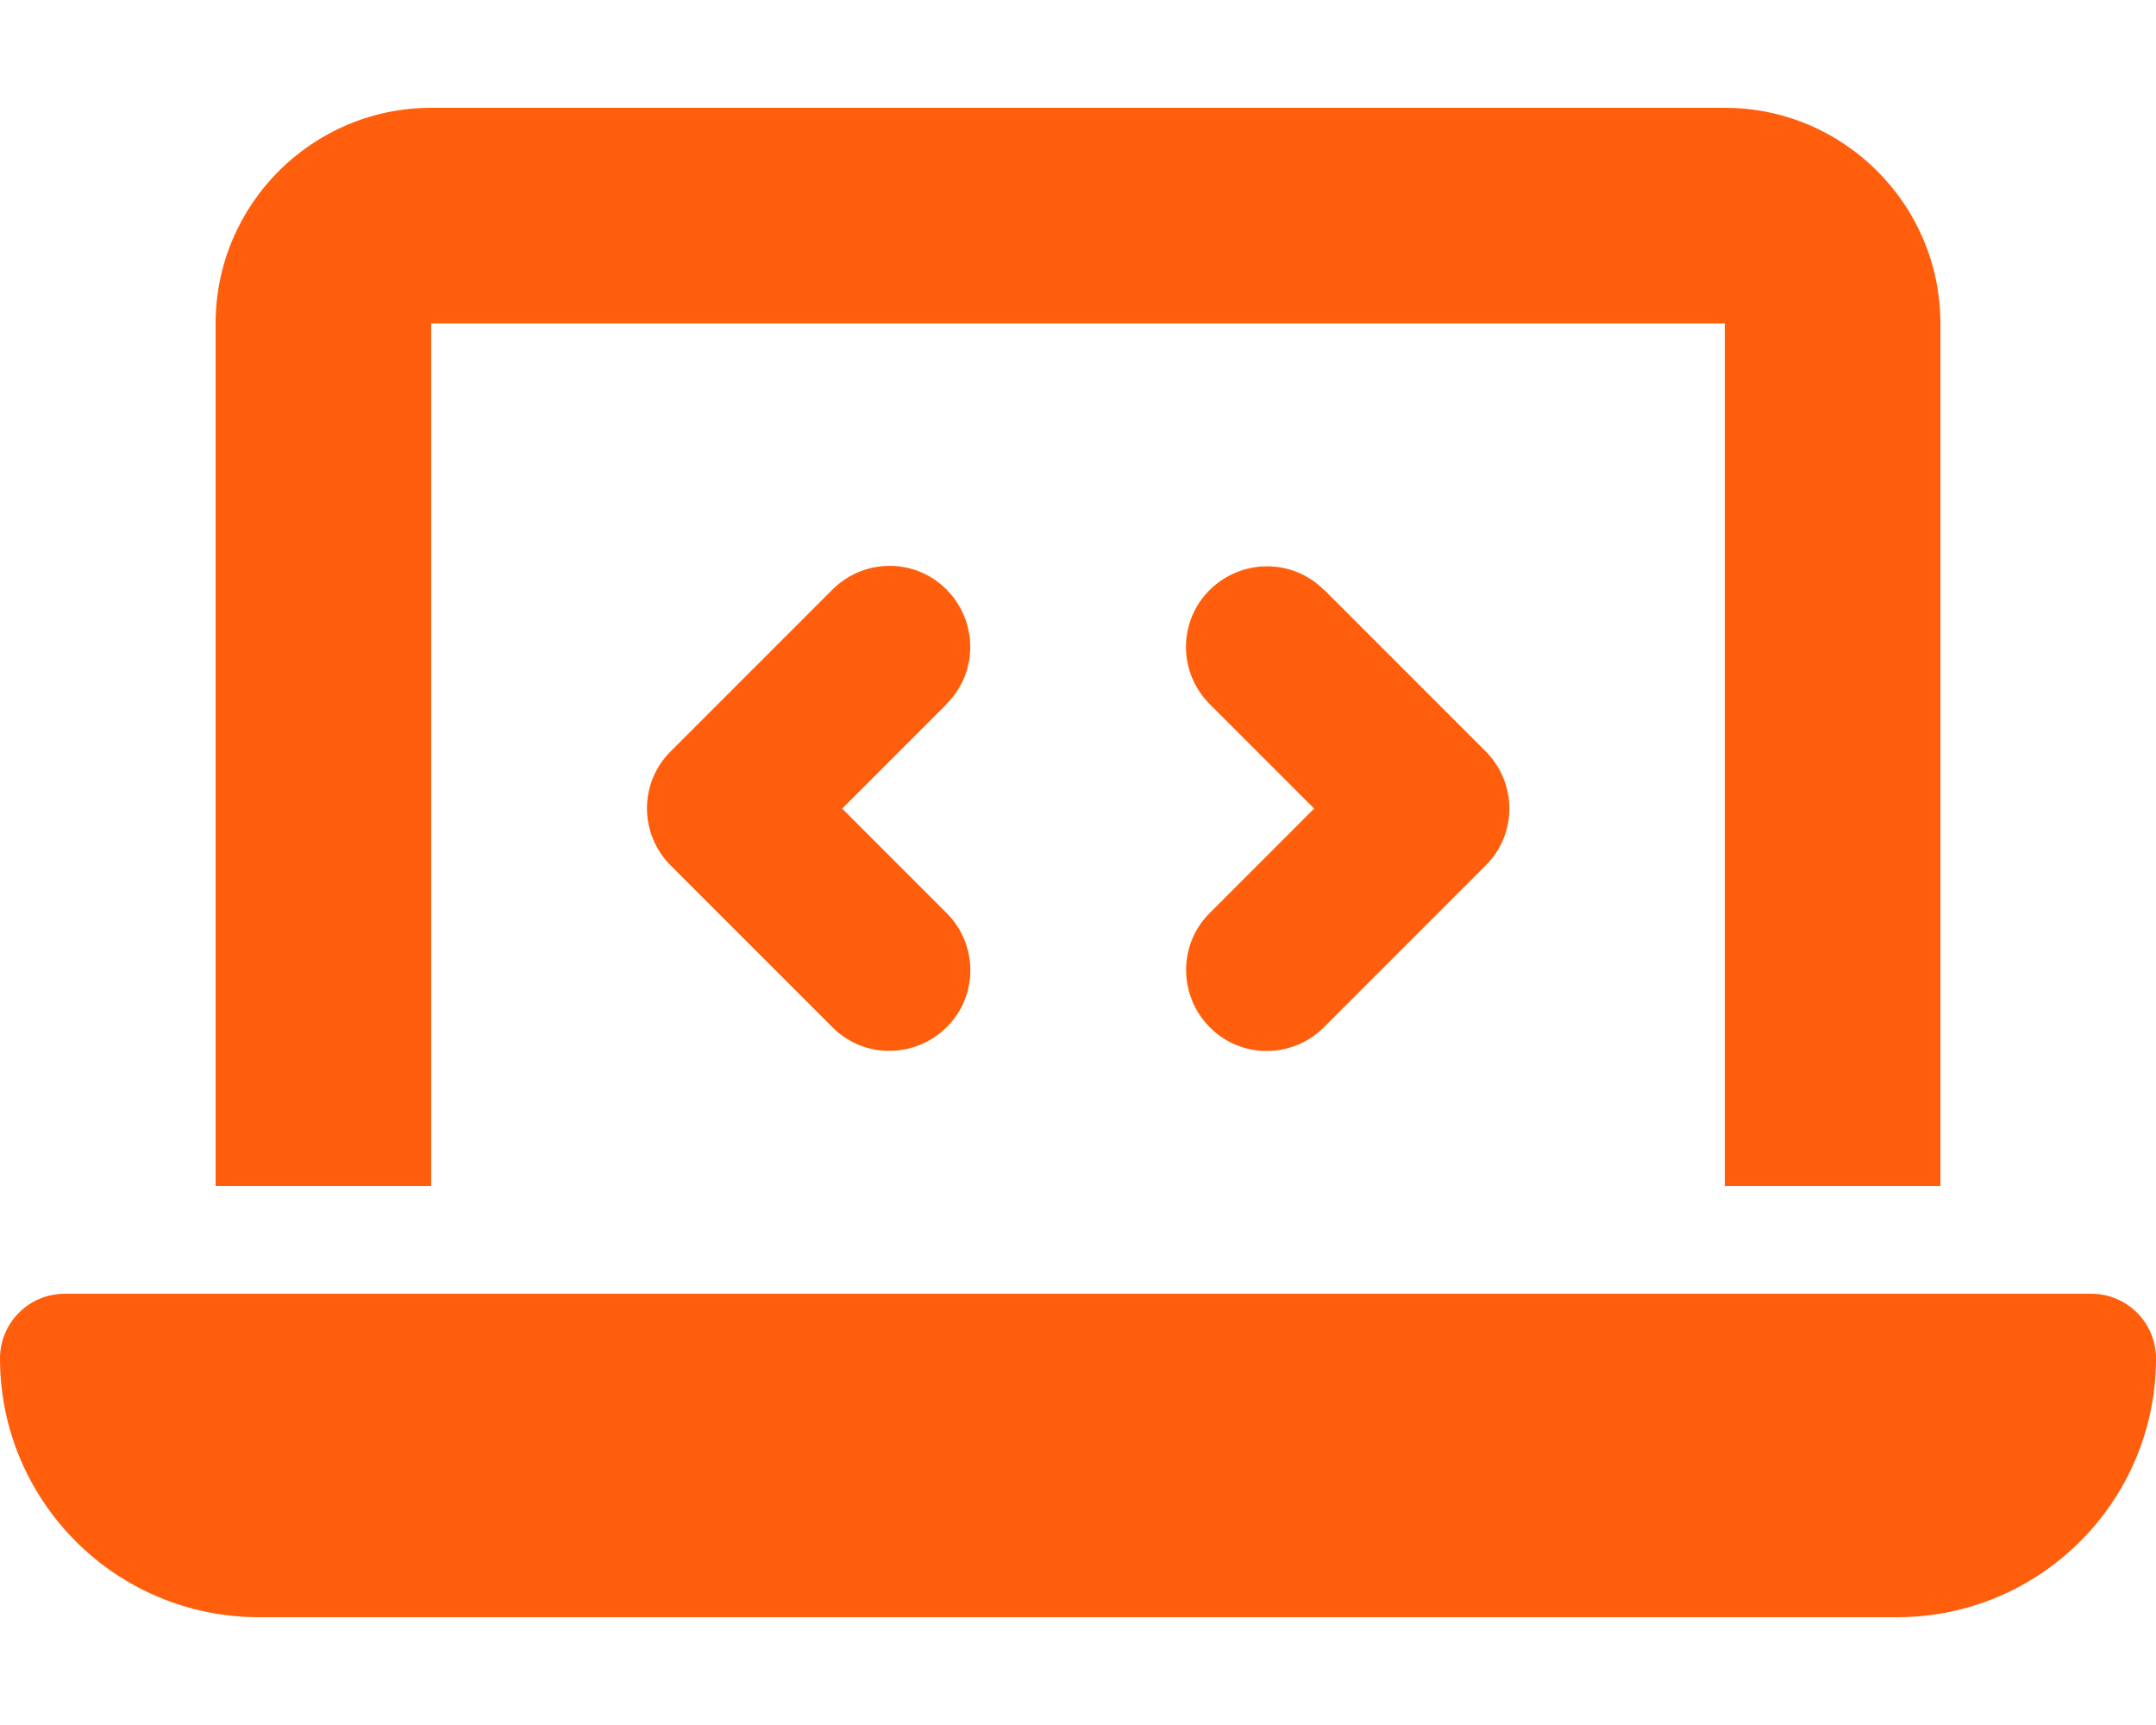
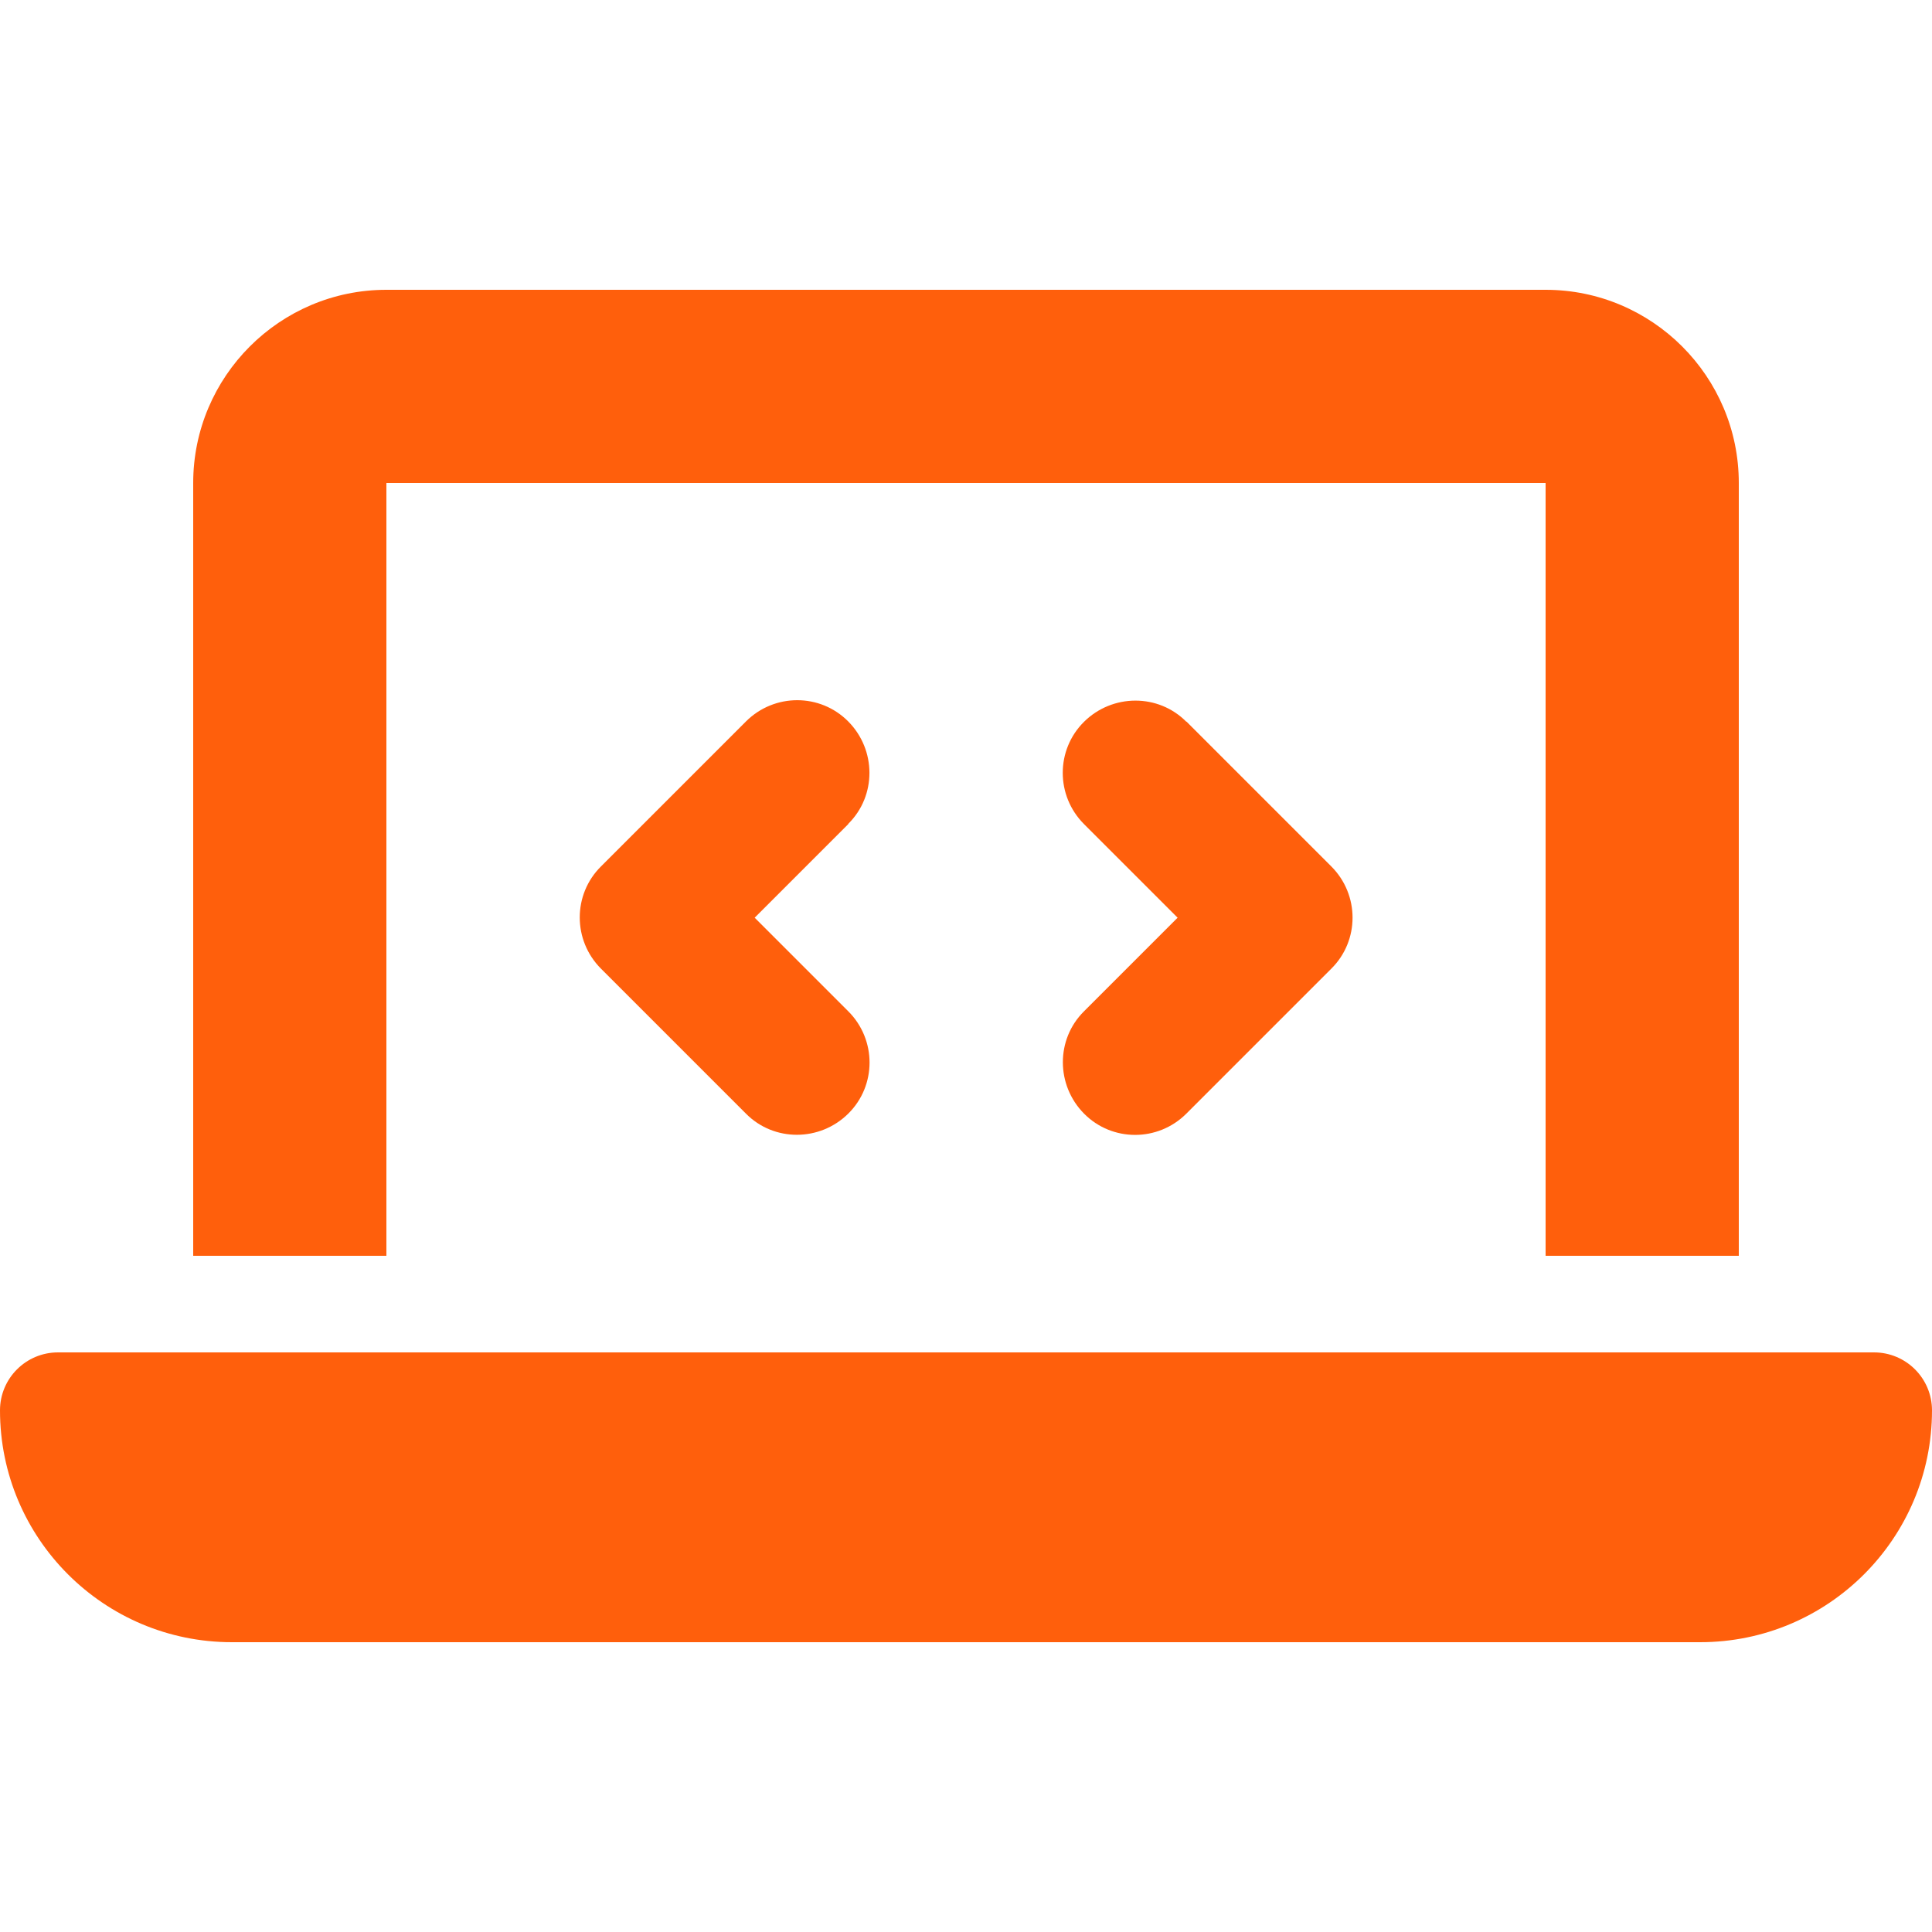
- <svg xmlns="http://www.w3.org/2000/svg" height="1.4em" viewBox="0 0 640 512">
+ <svg xmlns="http://www.w3.org/2000/svg" height="40px" width="40px" viewBox="0 0 640 512">
  <style>svg{fill:#ff5f0c}</style>
  <path d="M64 96c0-35.3 28.7-64 64-64H512c35.3 0 64 28.7 64 64V352H512V96H128V352H64V96zM0 403.2C0 392.6 8.6 384 19.2 384H620.8c10.6 0 19.2 8.6 19.2 19.2c0 42.4-34.4 76.8-76.8 76.8H76.8C34.4 480 0 445.6 0 403.2zM281 209l-31 31 31 31c9.4 9.4 9.4 24.6 0 33.9s-24.6 9.4-33.9 0l-48-48c-9.4-9.4-9.4-24.6 0-33.9l48-48c9.4-9.4 24.6-9.4 33.9 0s9.4 24.6 0 33.9zM393 175l48 48c9.4 9.4 9.4 24.6 0 33.9l-48 48c-9.4 9.4-24.6 9.4-33.9 0s-9.4-24.6 0-33.9l31-31-31-31c-9.4-9.4-9.4-24.6 0-33.9s24.6-9.4 33.9 0z" />
</svg>
